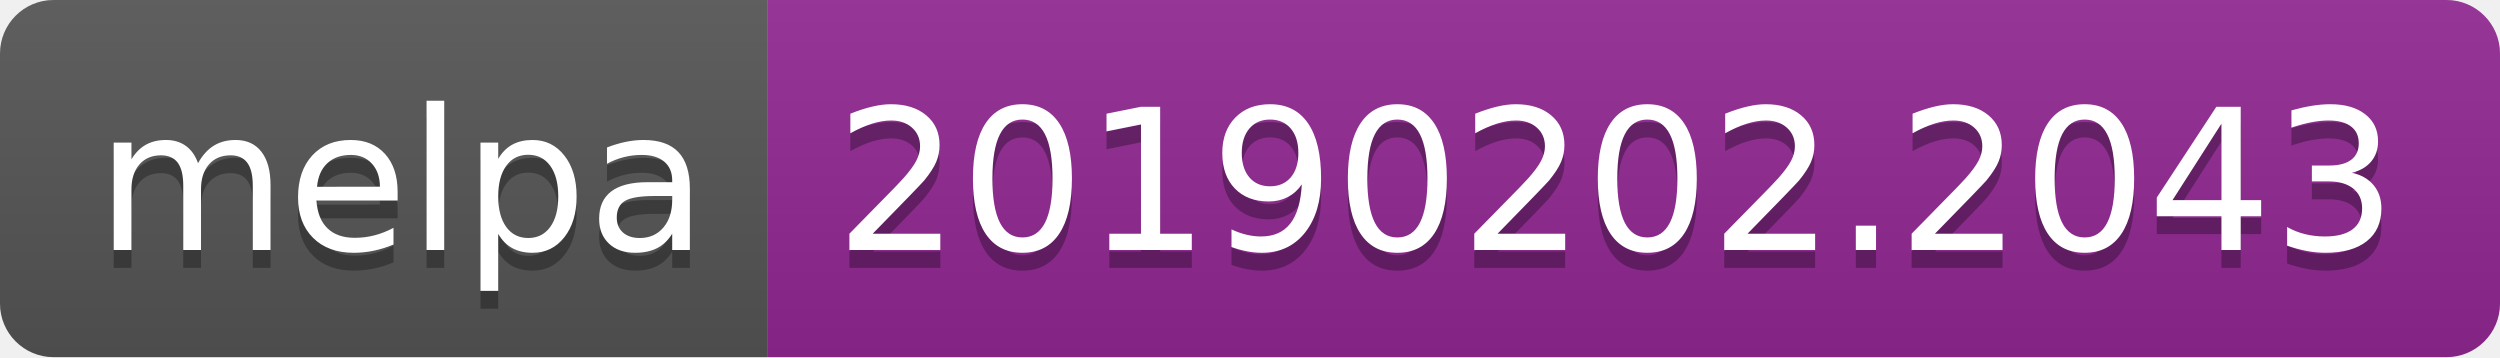
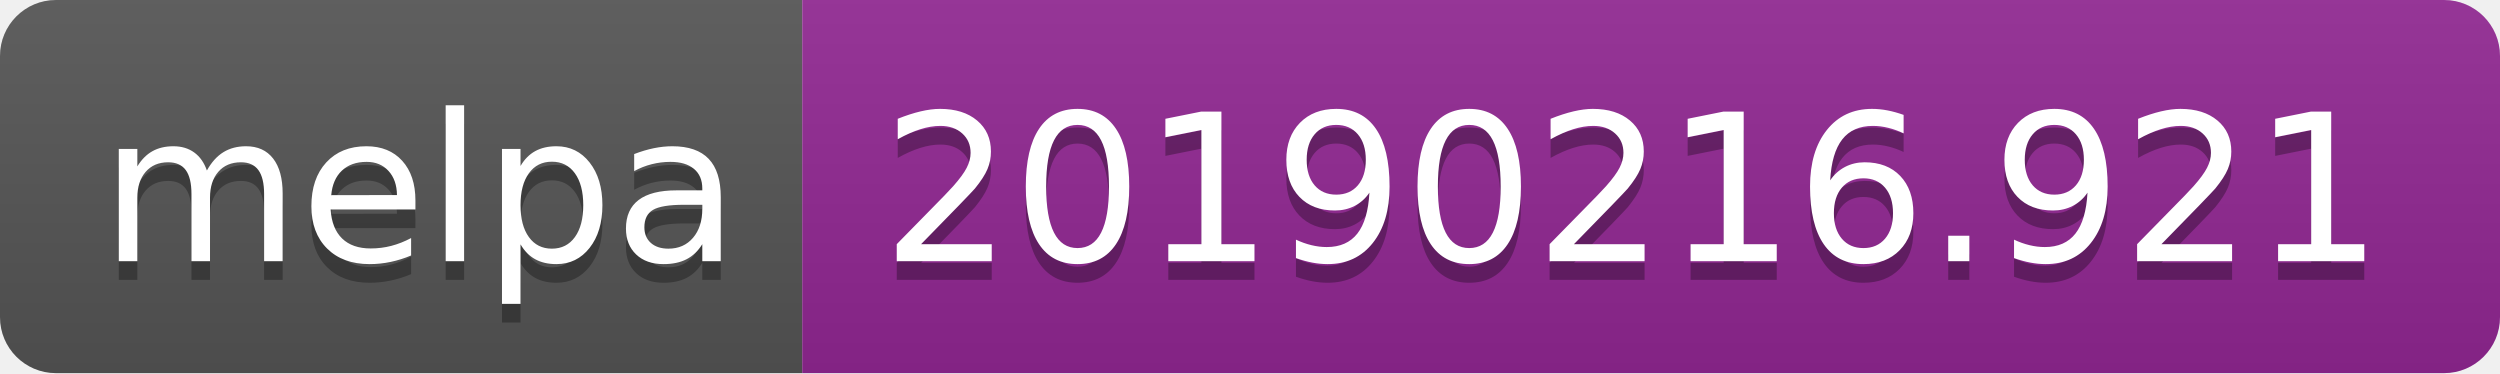
- <svg xmlns="http://www.w3.org/2000/svg" width="140" height="20">
+ <svg xmlns="http://www.w3.org/2000/svg" width="134" height="20">
  <linearGradient id="b" x2="0" y2="100%">
    <stop offset="0" stop-color="#bbb" stop-opacity=".1" />
    <stop offset="1" stop-opacity=".1" />
  </linearGradient>
  <clipPath id="a">
-     <rect width="140" height="20" rx="3" fill="#fff" />
+     <rect width="134" height="20" rx="3" fill="#fff" />
  </clipPath>
  <g clip-path="url(#a)">
    <path fill="#555" d="M0 0h43v20H0z" />
-     <path fill="#922793" d="M43 0h97v20H43z" />
-     <path fill="url(#b)" d="M0 0h140v20H0z" />
+     <path fill="#922793" d="M43 0h91v20H43z" />
+     <path fill="url(#b)" d="M0 0h134v20H0z" />
  </g>
  <g fill="#fff" text-anchor="middle" font-family="DejaVu Sans,Verdana,Geneva,sans-serif" font-size="110">
    <text x="225" y="150" fill="#010101" fill-opacity=".3" transform="scale(.1)" textLength="330">melpa</text>
    <text x="225" y="140" transform="scale(.1)" textLength="330">melpa</text>
-     <text x="905" y="150" fill="#010101" fill-opacity=".3" transform="scale(.1)" textLength="870">20190202.2043</text>
-     <text x="905" y="140" transform="scale(.1)" textLength="870">20190202.2043</text>
+     <text x="875" y="150" fill="#010101" fill-opacity=".3" transform="scale(.1)" textLength="810">20190216.921</text>
+     <text x="875" y="140" transform="scale(.1)" textLength="810">20190216.921</text>
  </g>
</svg>
